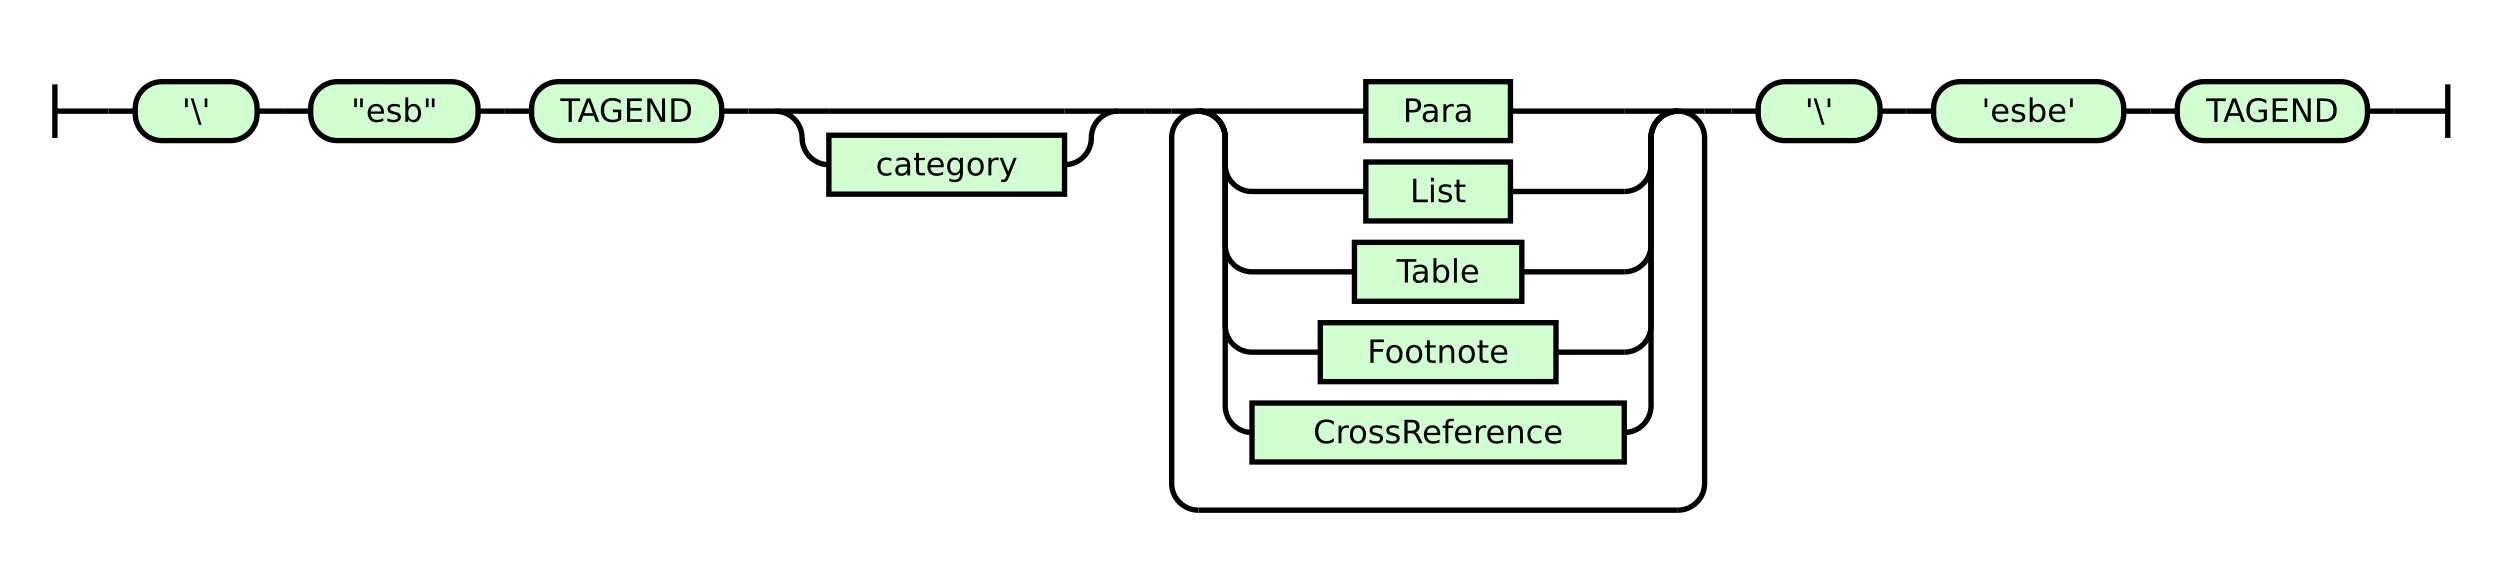
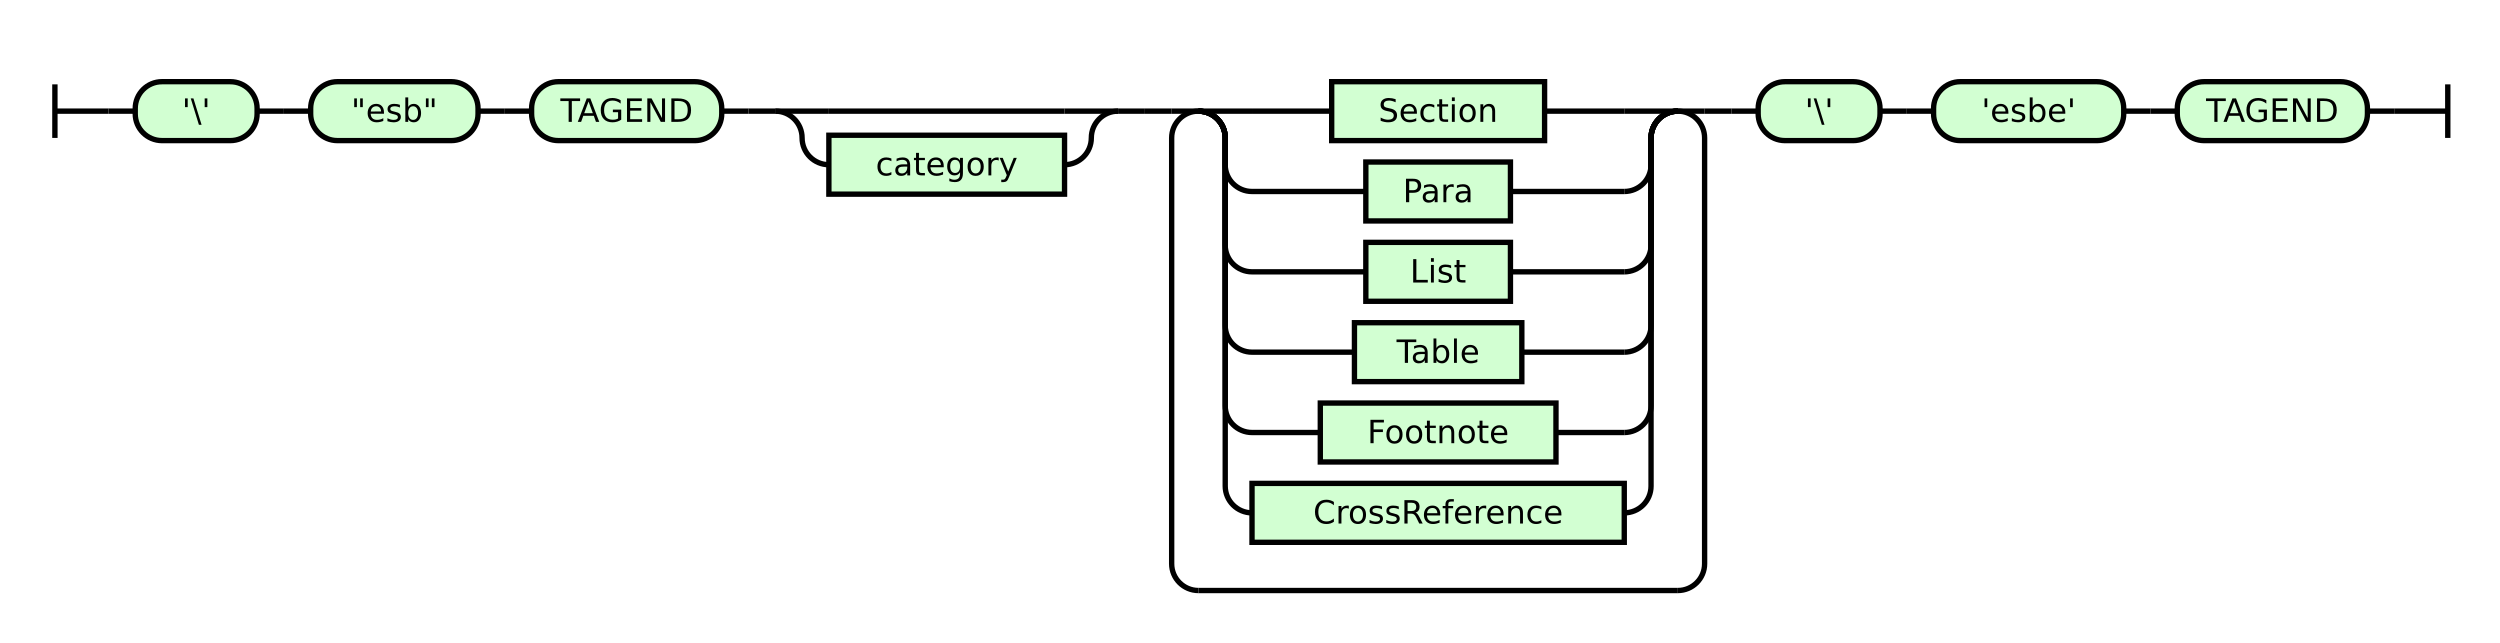
- <svg xmlns="http://www.w3.org/2000/svg" class="railroad-diagram" height="210" viewBox="0 0 933.5 210" width="933.5">
+ <svg xmlns="http://www.w3.org/2000/svg" class="railroad-diagram" height="240" viewBox="0 0 933.5 240" width="933.5">
  <g transform="translate(.5 .5)">
    <style>/*  */

    svg.railroad-diagram {
        background-color:hsl(30,20%,95%);
    }
    svg.railroad-diagram path {
        stroke-width: 2;
        stroke: black;
        fill: none;
    }
    svg.railroad-diagram text {
        font-size: 12px;
        text-anchor: middle;
        font-family: DejaVu Sans;
    }
    svg.railroad-diagram text.label {
        text-anchor:start;
    }
    svg.railroad-diagram text.comment {
        font-family: DejaVu Sans;
        font-size: 14px;
    }
    svg.railroad-diagram rect{
        stroke-width: 2;
        stroke:black;
        fill: rgb(210, 255, 210);
    }
    svg.railroad-diagram rect.group-box {
        stroke: gray;
        stroke-dasharray: 10 5;
        fill: none;
    }
    .terminal {
        font-family: DejaVu Sans;
    }

/*  */
</style>
    <g>
      <path d="M 20 31 v 20 m 0 -10 h 20" />
    </g>
    <path d="M 40 41 h 10" />
    <g>
      <path d="M 50 41 h 0.0" />
      <path d="M 883.5 41 h 0.0" />
      <g class="terminal ">
        <path d="M 50.0 41 h 0.0" />
        <path d="M 95.5 41 h 0.0" />
        <rect height="22" rx="10" ry="10" width="45.5" x="50.0" y="30" />
        <text x="72.75" y="45">'\'</text>
      </g>
      <path d="M 95.5 41 h 10" />
      <path d="M 105.5 41 h 10" />
      <g class="terminal ">
        <path d="M 115.5 41 h 0.0" />
        <path d="M 178.0 41 h 0.0" />
        <rect height="22" rx="10" ry="10" width="62.5" x="115.5" y="30" />
        <text x="146.75" y="45">"esb"</text>
      </g>
      <path d="M 178.0 41 h 10" />
      <path d="M 188.0 41 h 10" />
      <g class="terminal ">
        <path d="M 198.0 41 h 0.0" />
        <path d="M 269.0 41 h 0.0" />
        <rect height="22" rx="10" ry="10" width="71.0" x="198.0" y="30" />
        <text x="233.5" y="45">TAGEND</text>
      </g>
      <path d="M 269.0 41 h 10" />
      <path d="M 279.0 41 h 10" />
      <g>
        <path d="M 289.0 41 h 0.0" />
        <path d="M 417.0 41 h 0.0" />
        <path d="M 289.0 41 h 20" />
        <g>
          <path d="M 309.0 41 h 88.0" />
        </g>
        <path d="M 397.0 41 h 20" />
        <path d="M 289.0 41 a 10 10 0 0 1 10 10 v 0 a 10 10 0 0 0 10 10" />
        <g class="non-terminal ">
          <path d="M 309.0 61 h 0.0" />
          <path d="M 397.0 61 h 0.0" />
          <rect height="22" width="88.0" x="309.0" y="50" />
          <text x="353.0" y="65">category</text>
        </g>
        <path d="M 397.0 61 a 10 10 0 0 0 10 -10 v 0 a 10 10 0 0 1 10 -10" />
      </g>
      <path d="M 417.0 41 h 10" />
      <path d="M 427.0 41 h 10" />
      <g>
        <path d="M 437.0 41 h 0.0" />
        <path d="M 636.0 41 h 0.0" />
        <path d="M 437.0 41 h 10" />
        <g>
          <path d="M 447.0 41 h 0.0" />
          <path d="M 626.0 41 h 0.0" />
          <path d="M 447.0 41 h 20" />
          <g class="non-terminal ">
-             <path d="M 467.0 41 h 42.5" />
-             <path d="M 563.5 41 h 42.5" />
-             <rect height="22" width="54.0" x="509.5" y="30" />
-             <text x="536.5" y="45">Para</text>
+             <path d="M 467.0 41 h 29.75" />
+             <path d="M 576.25 41 h 29.75" />
+             <rect height="22" width="79.5" x="496.75" y="30" />
+             <text x="536.5" y="45">Section</text>
          </g>
          <path d="M 606.0 41 h 20" />
          <path d="M 447.0 41 a 10 10 0 0 1 10 10 v 10 a 10 10 0 0 0 10 10" />
          <g class="non-terminal ">
            <path d="M 467.0 71 h 42.5" />
            <path d="M 563.5 71 h 42.5" />
            <rect height="22" width="54.0" x="509.5" y="60" />
-             <text x="536.5" y="75">List</text>
+             <text x="536.5" y="75">Para</text>
          </g>
          <path d="M 606.0 71 a 10 10 0 0 0 10 -10 v -10 a 10 10 0 0 1 10 -10" />
          <path d="M 447.0 41 a 10 10 0 0 1 10 10 v 40 a 10 10 0 0 0 10 10" />
          <g class="non-terminal ">
-             <path d="M 467.0 101 h 38.25" />
-             <path d="M 567.75 101 h 38.25" />
-             <rect height="22" width="62.5" x="505.25" y="90" />
-             <text x="536.5" y="105">Table</text>
+             <path d="M 467.0 101 h 42.5" />
+             <path d="M 563.5 101 h 42.5" />
+             <rect height="22" width="54.0" x="509.5" y="90" />
+             <text x="536.5" y="105">List</text>
          </g>
          <path d="M 606.0 101 a 10 10 0 0 0 10 -10 v -40 a 10 10 0 0 1 10 -10" />
          <path d="M 447.0 41 a 10 10 0 0 1 10 10 v 70 a 10 10 0 0 0 10 10" />
          <g class="non-terminal ">
-             <path d="M 467.0 131 h 25.5" />
-             <path d="M 580.5 131 h 25.5" />
-             <rect height="22" width="88.0" x="492.5" y="120" />
-             <text x="536.5" y="135">Footnote</text>
+             <path d="M 467.0 131 h 38.25" />
+             <path d="M 567.75 131 h 38.25" />
+             <rect height="22" width="62.5" x="505.25" y="120" />
+             <text x="536.5" y="135">Table</text>
          </g>
          <path d="M 606.0 131 a 10 10 0 0 0 10 -10 v -70 a 10 10 0 0 1 10 -10" />
          <path d="M 447.0 41 a 10 10 0 0 1 10 10 v 100 a 10 10 0 0 0 10 10" />
          <g class="non-terminal ">
-             <path d="M 467.0 161 h 0.0" />
-             <path d="M 606.0 161 h 0.0" />
-             <rect height="22" width="139.0" x="467.0" y="150" />
-             <text x="536.5" y="165">CrossReference</text>
+             <path d="M 467.0 161 h 25.5" />
+             <path d="M 580.5 161 h 25.5" />
+             <rect height="22" width="88.0" x="492.5" y="150" />
+             <text x="536.5" y="165">Footnote</text>
          </g>
          <path d="M 606.0 161 a 10 10 0 0 0 10 -10 v -100 a 10 10 0 0 1 10 -10" />
+           <path d="M 447.0 41 a 10 10 0 0 1 10 10 v 130 a 10 10 0 0 0 10 10" />
+           <g class="non-terminal ">
+             <path d="M 467.0 191 h 0.0" />
+             <path d="M 606.0 191 h 0.0" />
+             <rect height="22" width="139.0" x="467.0" y="180" />
+             <text x="536.5" y="195">CrossReference</text>
+           </g>
+           <path d="M 606.0 191 a 10 10 0 0 0 10 -10 v -130 a 10 10 0 0 1 10 -10" />
        </g>
        <path d="M 626.0 41 h 10" />
-         <path d="M 447.0 41 a 10 10 0 0 0 -10 10 v 129 a 10 10 0 0 0 10 10" />
+         <path d="M 447.0 41 a 10 10 0 0 0 -10 10 v 159 a 10 10 0 0 0 10 10" />
        <g>
-           <path d="M 447.0 190 h 179.0" />
+           <path d="M 447.0 220 h 179.0" />
        </g>
-         <path d="M 626.0 190 a 10 10 0 0 0 10 -10 v -129 a 10 10 0 0 0 -10 -10" />
+         <path d="M 626.0 220 a 10 10 0 0 0 10 -10 v -159 a 10 10 0 0 0 -10 -10" />
      </g>
      <path d="M 636.0 41 h 10" />
      <path d="M 646.0 41 h 10" />
      <g class="terminal ">
        <path d="M 656.0 41 h 0.0" />
        <path d="M 701.5 41 h 0.0" />
        <rect height="22" rx="10" ry="10" width="45.5" x="656.0" y="30" />
        <text x="678.75" y="45">'\'</text>
      </g>
      <path d="M 701.5 41 h 10" />
      <path d="M 711.5 41 h 10" />
      <g class="terminal ">
        <path d="M 721.5 41 h 0.0" />
        <path d="M 792.5 41 h 0.0" />
        <rect height="22" rx="10" ry="10" width="71.0" x="721.5" y="30" />
        <text x="757.0" y="45">'esbe'</text>
      </g>
      <path d="M 792.5 41 h 10" />
      <path d="M 802.5 41 h 10" />
      <g class="terminal ">
        <path d="M 812.5 41 h 0.0" />
        <path d="M 883.5 41 h 0.0" />
        <rect height="22" rx="10" ry="10" width="71.0" x="812.5" y="30" />
        <text x="848.0" y="45">TAGEND</text>
      </g>
    </g>
    <path d="M 883.5 41 h 10" />
    <path d="M 893.5 41 h 20 m 0 -10 v 20" />
  </g>
</svg>
